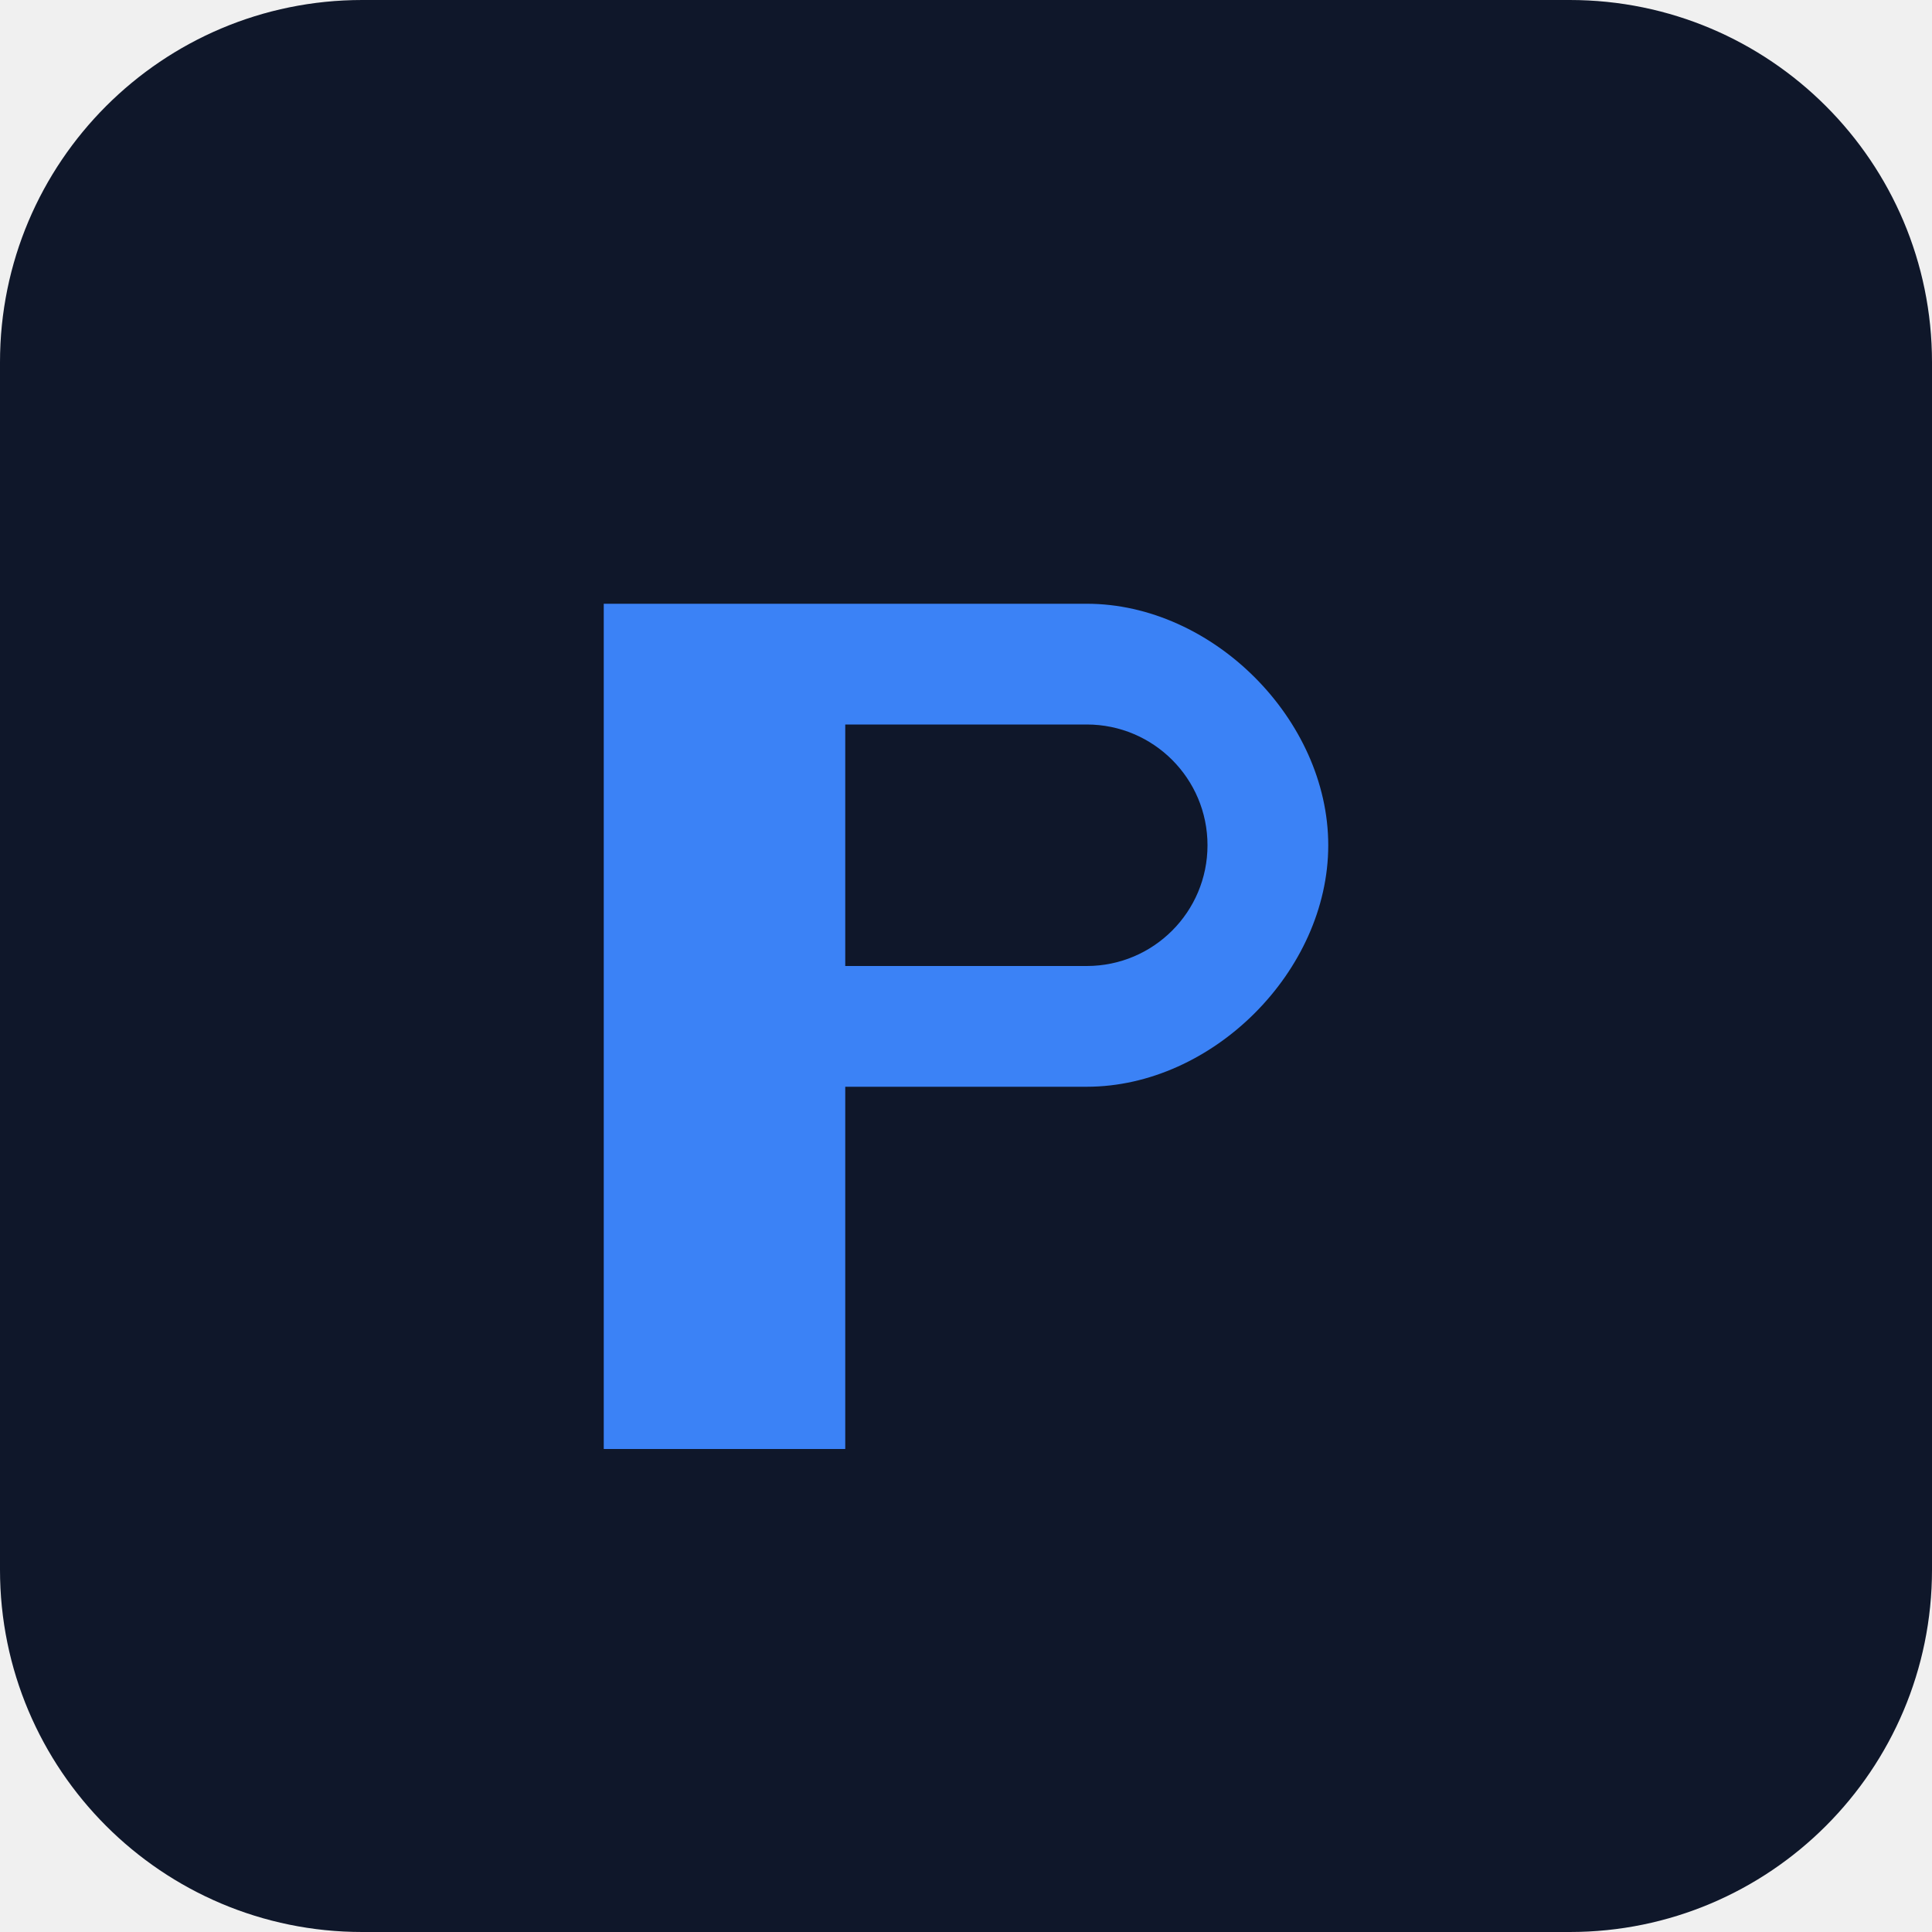
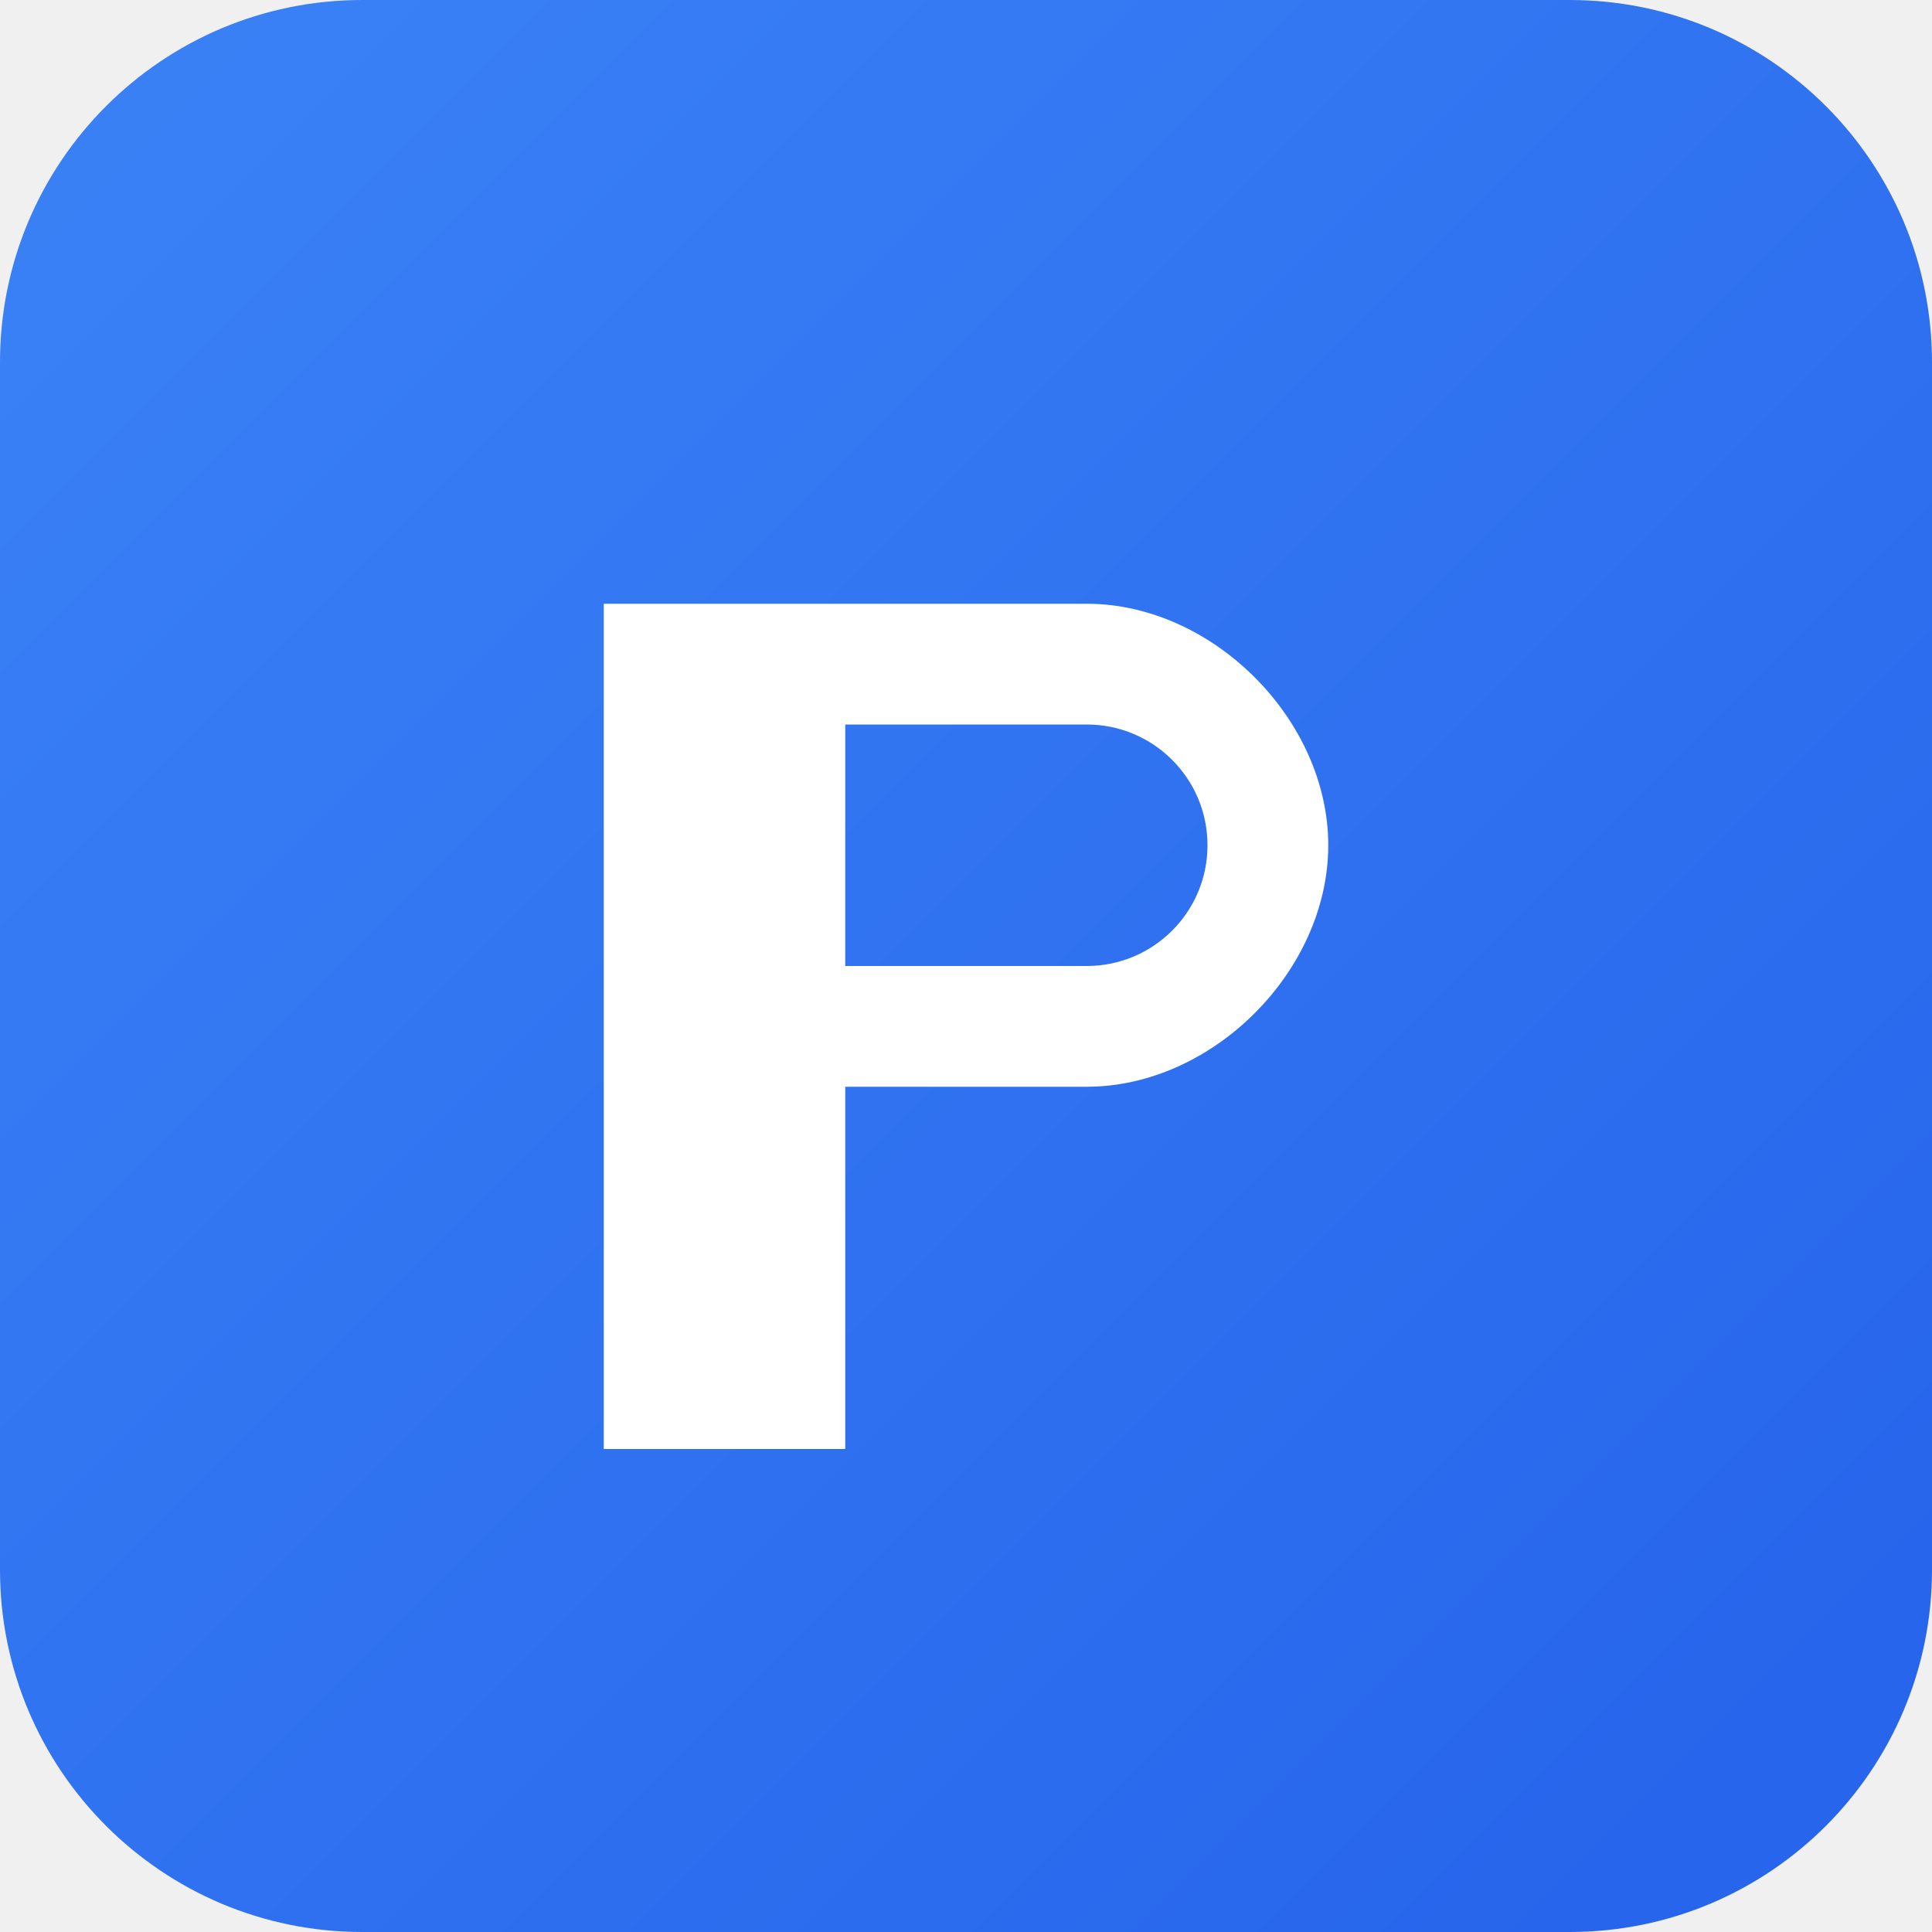
<svg xmlns="http://www.w3.org/2000/svg" viewBox="0 0 512 512">
-   <rect width="512" height="512" rx="96" fill="#0f172a" />
-   <path d="M160 128V384H224V288H288C321.345 288 352 257.345 352 224C352 190.655 321.345 160 288 160H160ZM224 224V192H288C305.673 192 320 206.327 320 224C320 241.673 305.673 256 288 256H224Z" fill="#3b82f6" />
+   <defs>
+     <linearGradient id="r-gradient" x1="0%" y1="0%" x2="100%" y2="100%">
+       <stop offset="0%" stop-color="#3b82f6" />
+       <stop offset="100%" stop-color="#2563eb" />
+     </linearGradient>
+   </defs>
+   <rect width="512" height="512" rx="96" fill="url(#r-gradient)" />
+   <path d="M160 128V384H224V288H288C321.345 288 352 257.345 352 224C352 190.655 321.345 160 288 160H160ZM224 224V192H288C305.673 192 320 206.327 320 224C320 241.673 305.673 256 288 256H224Z" fill="white" />
</svg>
